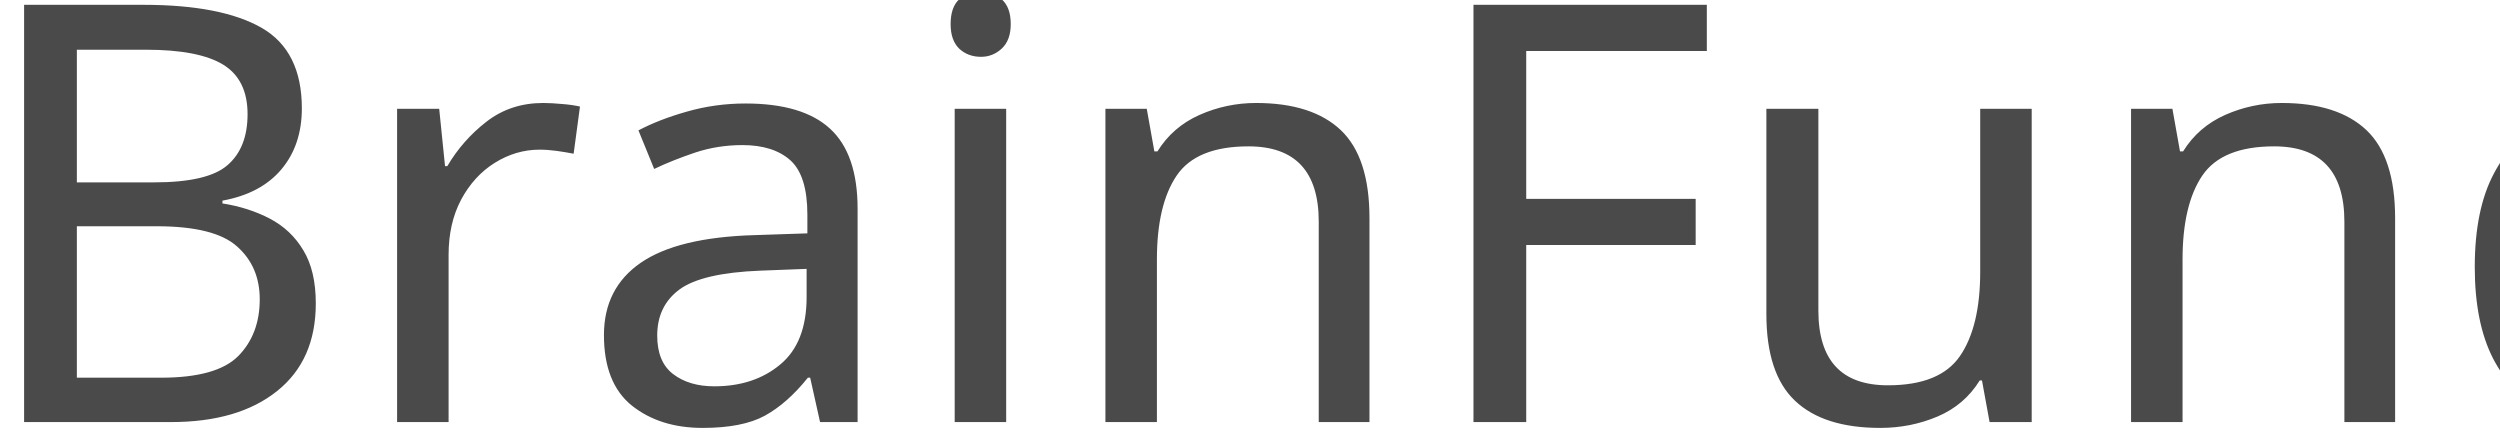
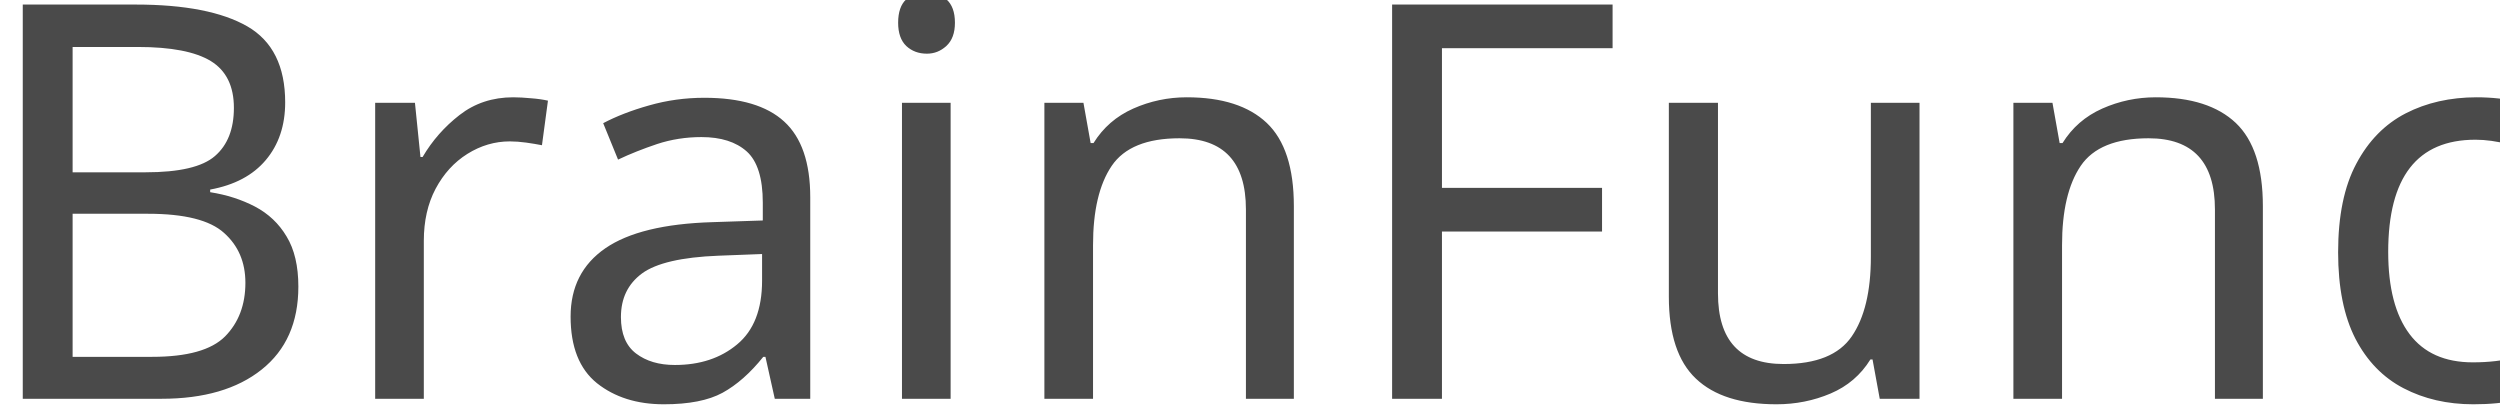
- <svg xmlns="http://www.w3.org/2000/svg" width="154px" height="27px" viewBox="0 0 154 27" version="1.1">
+ <svg xmlns="http://www.w3.org/2000/svg" width="163px" height="27px" viewBox="0 0 163 27" version="1.1">
  <defs />
-   <g id="Page-1" stroke="none" stroke-width="1" fill="none" fill-rule="evenodd" font-family="SourceSansPro-Semibold, Source Sans Pro" font-size="36" font-weight="500">
-     <text id="BrainFunc" fill="#4A4A4A">
-       <tspan x="-2" y="26">BrainFunc</tspan>
-     </text>
+   <g id="Page-1" stroke="none" stroke-width="1" fill="none" fill-rule="evenodd" font-family="AvenirNext-DemiBold, Avenir Next" font-size="36" font-weight="500">
+     <g id="brand_text" transform="translate(-2, -10)" fill="#4A4A4A">
+       <text id="BrainFunc">
+         <tspan x="0" y="36">BrainFunc</tspan>
+       </text>
+     </g>
  </g>
</svg>
